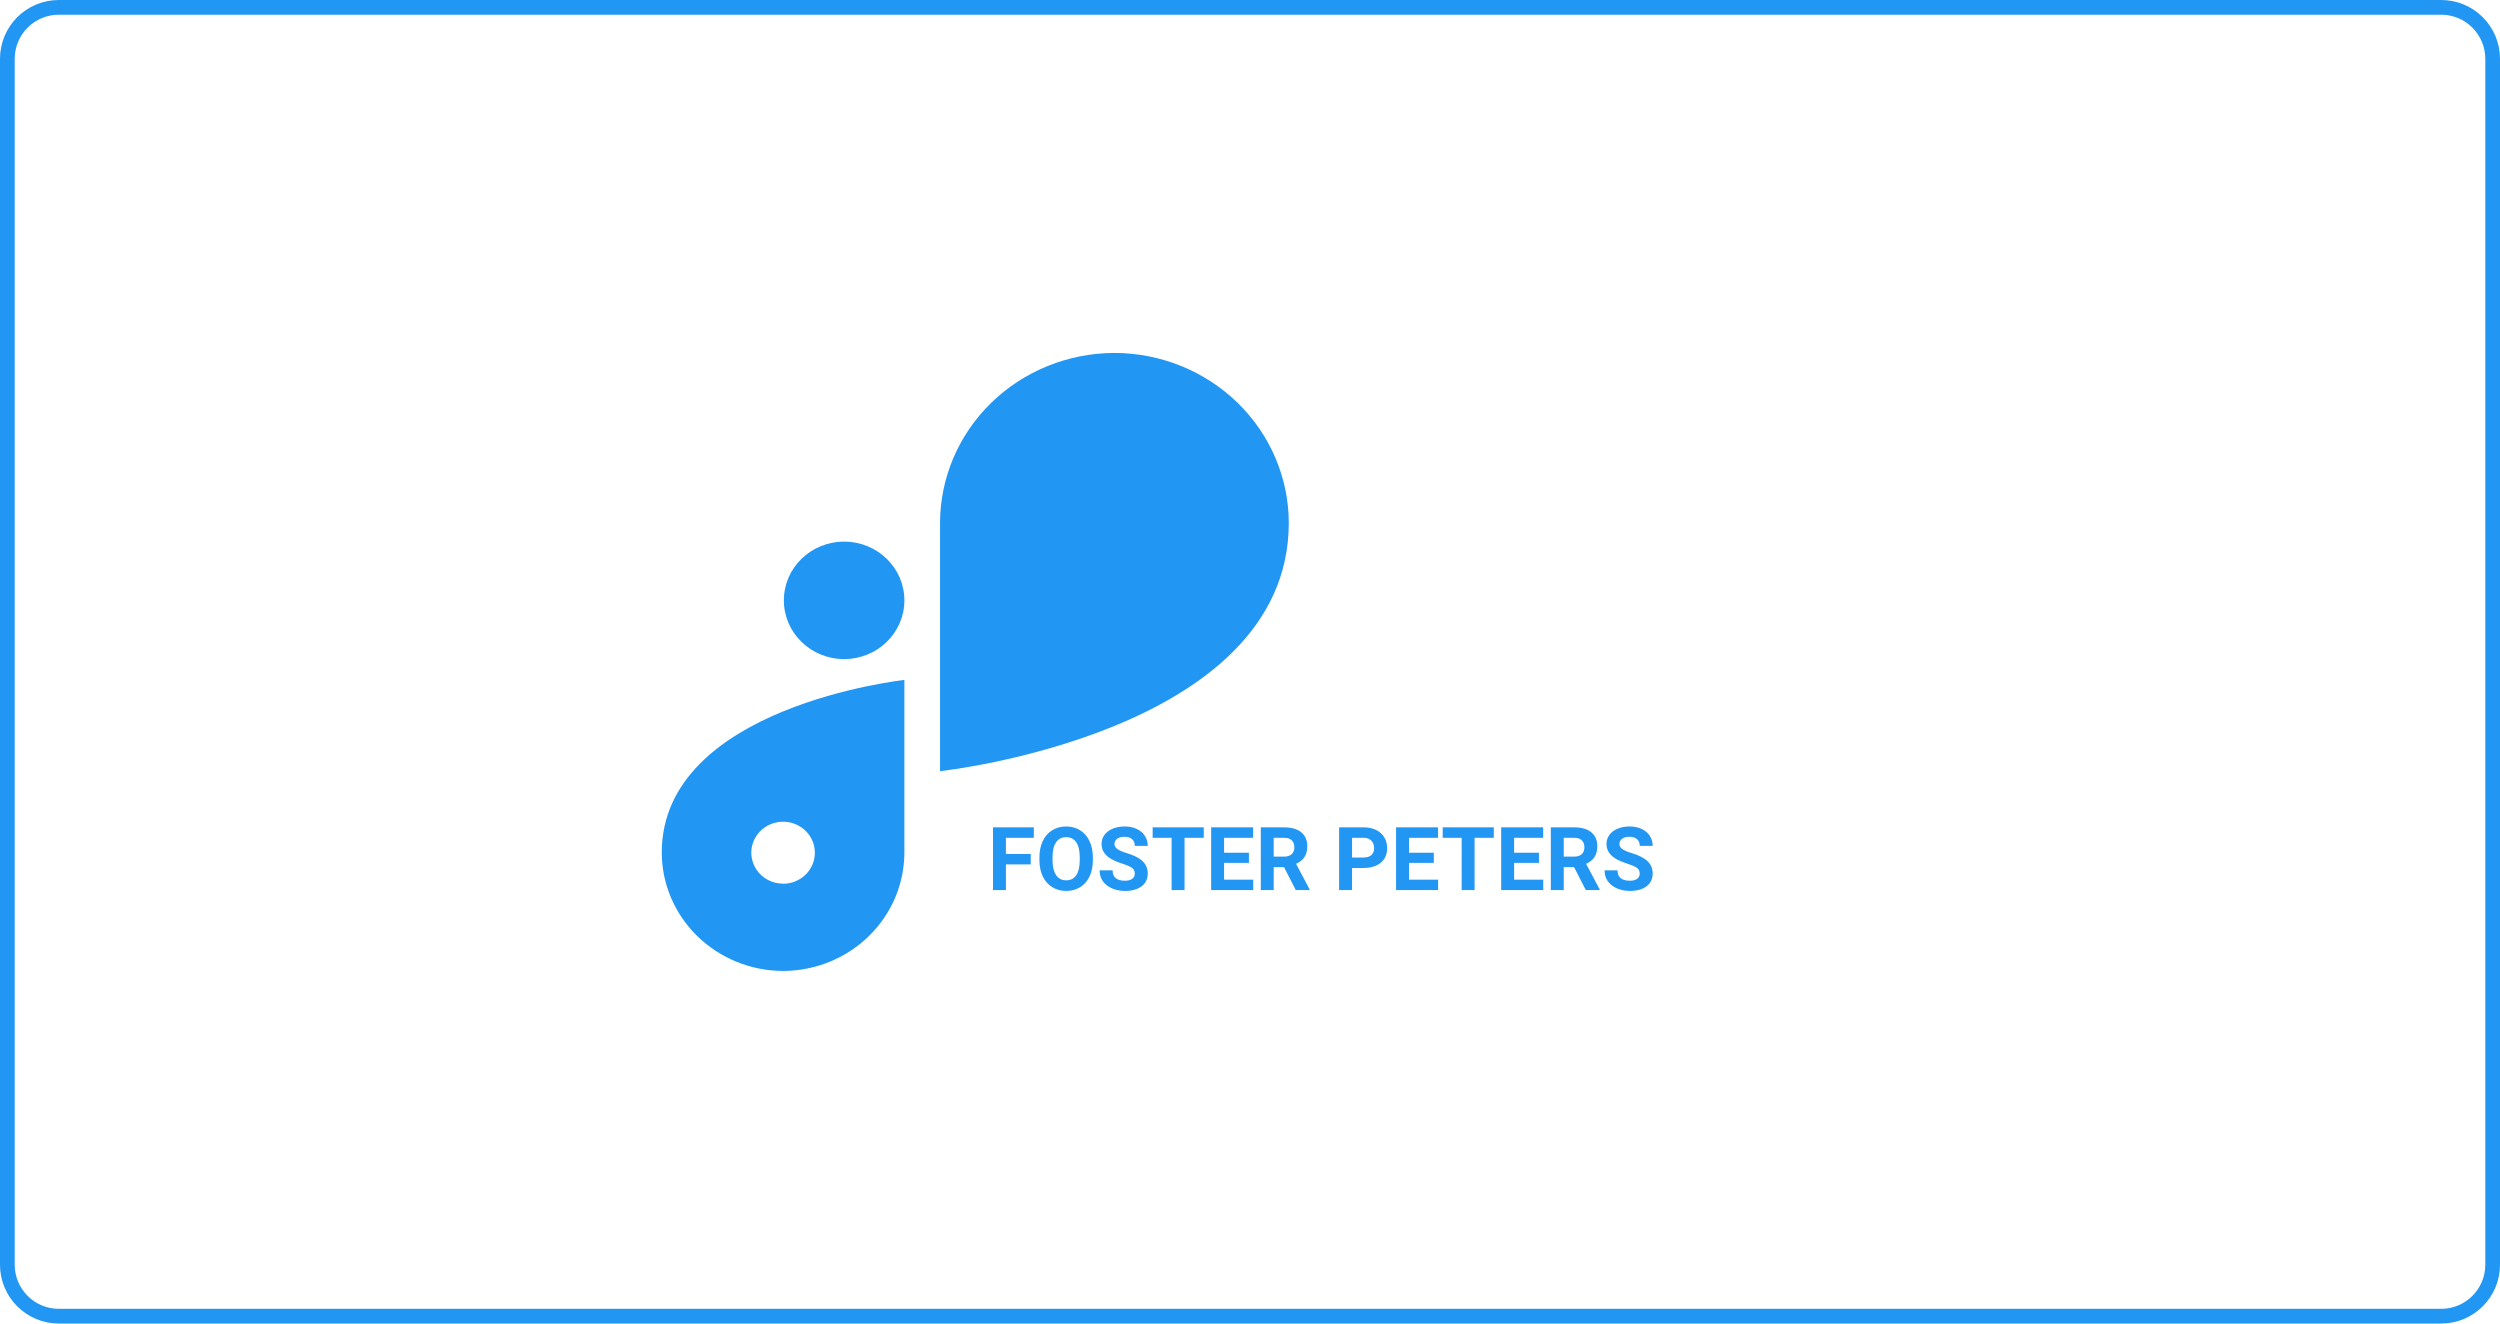
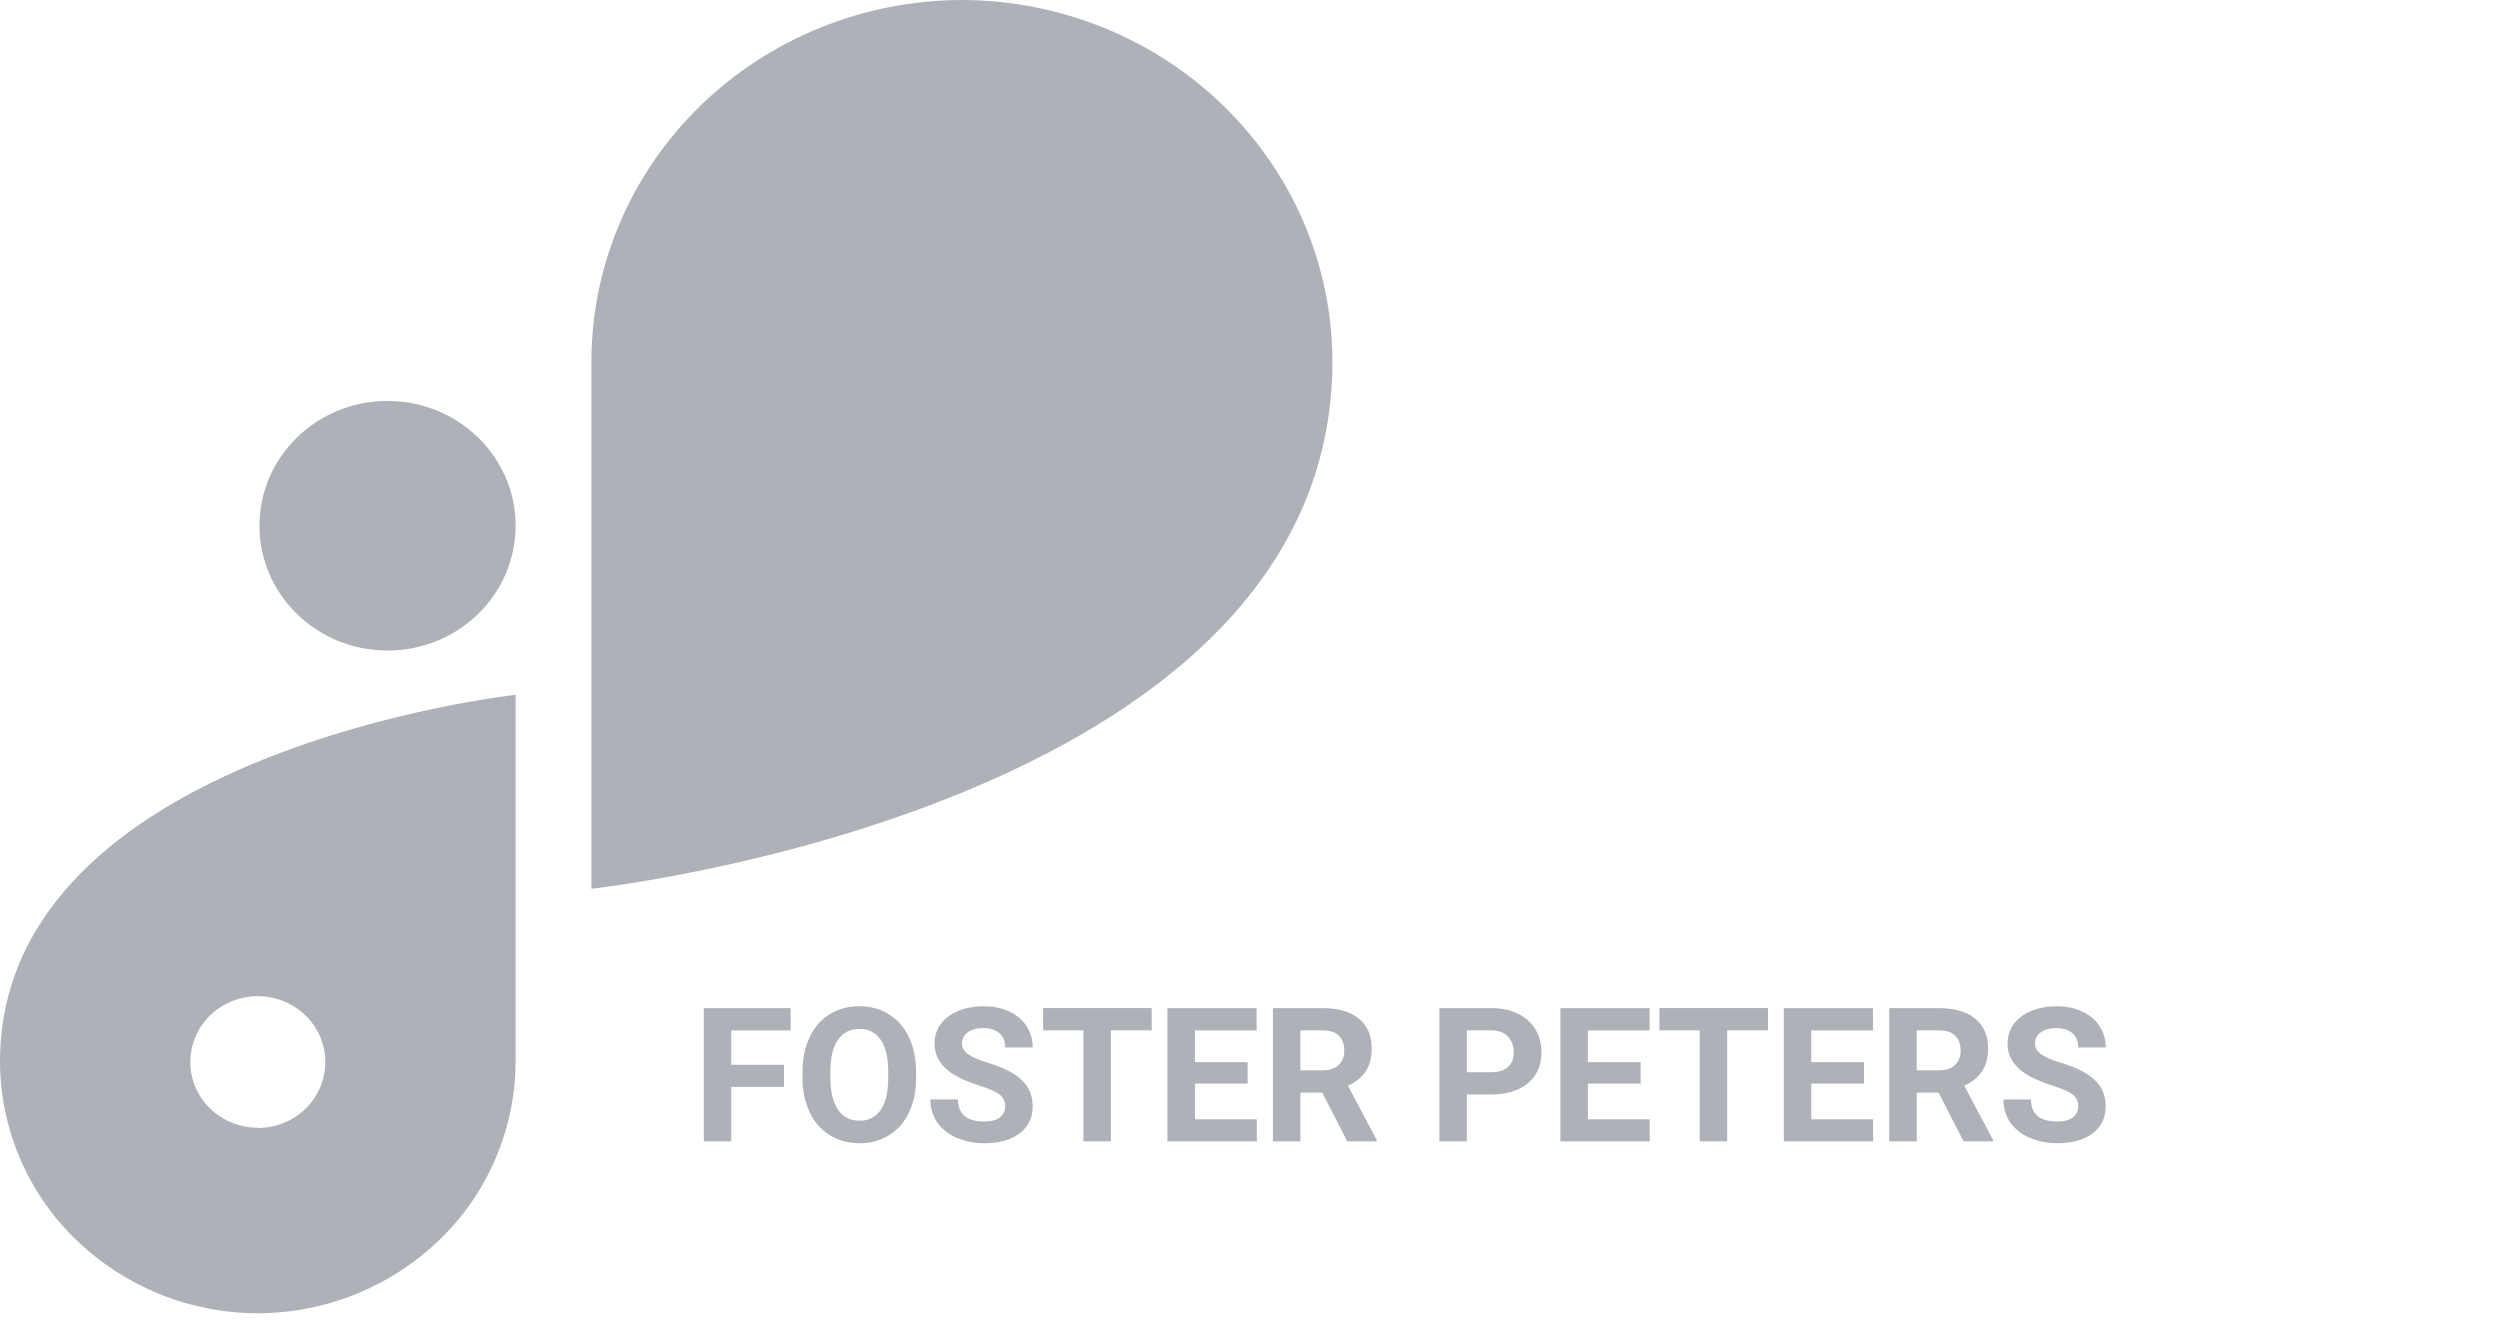
- <svg xmlns="http://www.w3.org/2000/svg" width="170" height="90" viewBox="0 0 170 90" fill="none">
-   <rect x="0.5" y="0.5" width="169" height="89" rx="3.5" stroke="#2196F3" />
-   <path d="M57.402 36.831H57.399C55.137 36.831 53.303 38.618 53.303 40.822V40.825C53.303 43.029 55.137 44.817 57.399 44.817H57.402C59.664 44.817 61.498 43.029 61.498 40.825V40.822C61.498 38.618 59.664 36.831 57.402 36.831Z" fill="#2196F3" />
-   <path d="M87.637 35.554C87.63 32.492 86.379 29.558 84.158 27.392C81.936 25.227 78.925 24.007 75.783 24V24C72.64 24.006 69.627 25.225 67.404 27.39C65.181 29.556 63.93 32.492 63.923 35.554V52.44C63.923 52.44 87.634 49.867 87.637 35.557V35.554Z" fill="#2196F3" />
-   <path d="M45 57.982C45.006 60.113 45.877 62.155 47.422 63.661C48.968 65.168 51.063 66.018 53.249 66.024C55.435 66.018 57.53 65.169 59.075 63.663C60.621 62.156 61.492 60.115 61.498 57.985V46.236C61.498 46.236 45 48.028 45 57.982ZM53.249 60.087C52.822 60.087 52.404 59.964 52.049 59.733C51.694 59.501 51.417 59.173 51.254 58.788C51.09 58.403 51.047 57.98 51.13 57.572C51.214 57.163 51.42 56.788 51.722 56.494C52.024 56.199 52.409 55.999 52.828 55.918C53.247 55.836 53.681 55.878 54.076 56.037C54.471 56.197 54.808 56.467 55.045 56.813C55.283 57.159 55.409 57.566 55.409 57.982C55.41 58.259 55.355 58.534 55.247 58.79C55.139 59.047 54.98 59.28 54.78 59.476C54.579 59.672 54.34 59.828 54.078 59.934C53.815 60.041 53.534 60.095 53.249 60.095V60.087Z" fill="#2196F3" />
-   <path d="M70.089 58.781H68.402V60.524H67.523V56.259H70.3V56.971H68.402V58.072H70.089V58.781ZM74.314 58.488C74.314 58.908 74.24 59.276 74.091 59.593C73.943 59.909 73.73 60.153 73.452 60.325C73.177 60.497 72.861 60.583 72.503 60.583C72.15 60.583 71.834 60.498 71.557 60.328C71.279 60.158 71.065 59.916 70.912 59.602C70.76 59.285 70.683 58.922 70.681 58.512V58.301C70.681 57.881 70.756 57.512 70.906 57.193C71.059 56.873 71.273 56.628 71.548 56.458C71.825 56.286 72.142 56.2 72.497 56.2C72.853 56.2 73.168 56.286 73.444 56.458C73.721 56.628 73.935 56.873 74.085 57.193C74.237 57.512 74.314 57.88 74.314 58.298V58.488ZM73.423 58.295C73.423 57.848 73.343 57.508 73.183 57.275C73.023 57.043 72.794 56.927 72.497 56.927C72.202 56.927 71.975 57.042 71.815 57.273C71.654 57.501 71.573 57.837 71.572 58.28V58.488C71.572 58.924 71.652 59.262 71.812 59.502C71.972 59.742 72.202 59.862 72.503 59.862C72.798 59.862 73.025 59.747 73.183 59.517C73.341 59.284 73.421 58.946 73.423 58.503V58.295ZM77.164 59.405C77.164 59.239 77.106 59.112 76.989 59.024C76.871 58.935 76.66 58.841 76.356 58.743C76.051 58.644 75.81 58.546 75.632 58.45C75.148 58.188 74.906 57.836 74.906 57.393C74.906 57.162 74.97 56.957 75.099 56.777C75.23 56.596 75.416 56.454 75.658 56.352C75.903 56.251 76.176 56.2 76.479 56.2C76.783 56.2 77.055 56.256 77.293 56.367C77.531 56.477 77.716 56.632 77.847 56.833C77.98 57.034 78.046 57.263 78.046 57.519H77.167C77.167 57.323 77.106 57.172 76.983 57.065C76.86 56.955 76.687 56.9 76.464 56.9C76.249 56.9 76.082 56.946 75.963 57.038C75.844 57.128 75.784 57.247 75.784 57.395C75.784 57.534 75.854 57.65 75.992 57.744C76.133 57.838 76.339 57.926 76.611 58.008C77.111 58.158 77.475 58.345 77.703 58.567C77.932 58.79 78.046 59.067 78.046 59.399C78.046 59.769 77.906 60.059 77.627 60.27C77.348 60.478 76.972 60.583 76.499 60.583C76.171 60.583 75.872 60.523 75.603 60.404C75.333 60.283 75.127 60.118 74.985 59.909C74.844 59.7 74.774 59.458 74.774 59.183H75.656C75.656 59.653 75.937 59.889 76.499 59.889C76.708 59.889 76.871 59.847 76.989 59.763C77.106 59.677 77.164 59.558 77.164 59.405ZM81.855 56.971H80.548V60.524H79.669V56.971H78.38V56.259H81.855V56.971ZM84.925 58.676H83.237V59.818H85.218V60.524H82.359V56.259H85.212V56.971H83.237V57.987H84.925V58.676ZM87.313 58.963H86.612V60.524H85.734V56.259H87.319C87.823 56.259 88.211 56.371 88.485 56.596C88.758 56.82 88.895 57.138 88.895 57.548C88.895 57.839 88.831 58.082 88.704 58.277C88.579 58.471 88.389 58.625 88.133 58.74L89.056 60.483V60.524H88.112L87.313 58.963ZM86.612 58.251H87.322C87.542 58.251 87.713 58.195 87.834 58.084C87.955 57.971 88.016 57.815 88.016 57.618C88.016 57.417 87.958 57.259 87.843 57.144C87.73 57.028 87.555 56.971 87.319 56.971H86.612V58.251ZM91.939 59.022V60.524H91.06V56.259H92.724C93.044 56.259 93.325 56.317 93.568 56.435C93.812 56.552 93.999 56.719 94.13 56.935C94.261 57.15 94.326 57.395 94.326 57.671C94.326 58.089 94.183 58.419 93.896 58.661C93.611 58.901 93.215 59.022 92.709 59.022H91.939ZM91.939 58.31H92.724C92.956 58.31 93.133 58.255 93.254 58.145C93.377 58.036 93.439 57.88 93.439 57.677C93.439 57.468 93.377 57.299 93.254 57.17C93.131 57.041 92.961 56.975 92.744 56.971H91.939V58.31ZM97.499 58.676H95.812V59.818H97.792V60.524H94.933V56.259H97.786V56.971H95.812V57.987H97.499V58.676ZM101.577 56.971H100.271V60.524H99.392V56.971H98.103V56.259H101.577V56.971ZM104.648 58.676H102.96V59.818H104.941V60.524H102.081V56.259H104.935V56.971H102.96V57.987H104.648V58.676ZM107.035 58.963H106.335V60.524H105.456V56.259H107.041C107.545 56.259 107.934 56.371 108.207 56.596C108.481 56.82 108.617 57.138 108.617 57.548C108.617 57.839 108.554 58.082 108.427 58.277C108.302 58.471 108.112 58.625 107.856 58.74L108.779 60.483V60.524H107.835L107.035 58.963ZM106.335 58.251H107.044C107.265 58.251 107.436 58.195 107.557 58.084C107.678 57.971 107.739 57.815 107.739 57.618C107.739 57.417 107.681 57.259 107.566 57.144C107.452 57.028 107.278 56.971 107.041 56.971H106.335V58.251ZM111.5 59.405C111.5 59.239 111.442 59.112 111.324 59.024C111.207 58.935 110.996 58.841 110.692 58.743C110.387 58.644 110.146 58.546 109.968 58.45C109.484 58.188 109.241 57.836 109.241 57.393C109.241 57.162 109.306 56.957 109.435 56.777C109.566 56.596 109.752 56.454 109.994 56.352C110.239 56.251 110.512 56.2 110.815 56.2C111.119 56.2 111.391 56.256 111.629 56.367C111.867 56.477 112.052 56.632 112.183 56.833C112.316 57.034 112.382 57.263 112.382 57.519H111.503C111.503 57.323 111.442 57.172 111.319 57.065C111.196 56.955 111.023 56.9 110.8 56.9C110.585 56.9 110.418 56.946 110.299 57.038C110.18 57.128 110.12 57.247 110.12 57.395C110.12 57.534 110.19 57.65 110.328 57.744C110.469 57.838 110.675 57.926 110.947 58.008C111.447 58.158 111.811 58.345 112.039 58.567C112.268 58.79 112.382 59.067 112.382 59.399C112.382 59.769 112.242 60.059 111.963 60.27C111.684 60.478 111.308 60.583 110.835 60.583C110.507 60.583 110.208 60.523 109.939 60.404C109.669 60.283 109.463 60.118 109.321 59.909C109.18 59.7 109.11 59.458 109.11 59.183H109.991C109.991 59.653 110.273 59.889 110.835 59.889C111.044 59.889 111.207 59.847 111.324 59.763C111.442 59.677 111.5 59.558 111.5 59.405Z" fill="#2196F3" />
+ <svg xmlns="http://www.w3.org/2000/svg" width="80" height="43" fill="none">
+   <path d="M12.402 12.83H12.4c-2.263 0-4.097 1.788-4.097 3.992v.003c0 2.204 1.834 3.992 4.096 3.992h.003c2.263 0 4.097-1.788 4.097-3.992v-.003c0-2.204-1.834-3.991-4.097-3.991zM42.637 11.555c-.007-3.063-1.258-5.997-3.48-8.163C36.938 1.227 33.926.007 30.784 0c-3.143.006-6.156 1.225-8.379 3.39-2.223 2.166-3.474 5.102-3.48 8.165V28.44s23.71-2.573 23.713-16.883v-.002zM0 33.982a7.96 7.96 0 002.422 5.68 8.384 8.384 0 005.827 2.362 8.384 8.384 0 005.826-2.361 7.96 7.96 0 002.424-5.678v-11.75S0 24.029 0 33.983zm8.25 2.105a2.2 2.2 0 01-1.2-.354 2.117 2.117 0 01-.797-.945 2.055 2.055 0 01-.122-1.216c.083-.409.289-.784.59-1.078a2.178 2.178 0 011.107-.576c.419-.082.853-.04 1.248.12.395.159.732.429.97.775a2.068 2.068 0 01.201 1.977c-.108.257-.267.49-.467.686-.201.196-.44.352-.702.458a2.209 2.209 0 01-.829.161v-.008zM25.09 34.781h-1.688v1.743h-.88V32.26H25.3v.712h-1.898v1.101h1.687v.71zm4.224-.293c0 .42-.074.788-.223 1.105-.148.316-.361.56-.638.732a1.755 1.755 0 01-.95.258c-.353 0-.669-.085-.946-.255a1.695 1.695 0 01-.644-.726 2.511 2.511 0 01-.232-1.09V34.3c0-.42.075-.79.226-1.108.152-.32.366-.565.641-.735.278-.172.594-.258.95-.258.355 0 .67.086.946.258.277.17.491.415.641.735.153.319.229.687.229 1.105v.19zm-.89-.193c0-.447-.08-.787-.24-1.02a.783.783 0 00-.686-.348.782.782 0 00-.683.346c-.16.228-.241.564-.243 1.007v.208c0 .436.08.774.24 1.014.16.24.39.36.691.36a.775.775 0 00.68-.345c.158-.233.238-.57.24-1.014v-.208zm3.74 1.11a.447.447 0 00-.175-.38c-.117-.09-.328-.184-.633-.282a4.565 4.565 0 01-.724-.293c-.484-.262-.726-.614-.726-1.057 0-.23.064-.436.193-.616.131-.181.317-.323.56-.425.244-.101.517-.152.82-.152.305 0 .576.056.815.167.238.11.422.265.553.466.133.201.2.43.2.686h-.88c0-.196-.061-.347-.184-.454-.123-.11-.296-.165-.519-.165-.214 0-.381.046-.5.138a.426.426 0 00-.18.358c0 .138.07.254.209.348.14.094.346.182.618.264.5.15.864.337 1.093.56.228.222.342.5.342.831 0 .37-.14.66-.419.87-.279.21-.655.314-1.128.314-.328 0-.626-.06-.896-.179a1.438 1.438 0 01-.618-.495 1.27 1.27 0 01-.211-.726h.882c0 .47.281.706.844.706.209 0 .372-.042.489-.126a.418.418 0 00.176-.358zm4.691-2.434h-1.307v3.553h-.879v-3.553H33.38v-.712h3.475v.712zm3.07 1.705h-1.687v1.142h1.98v.706h-2.86V32.26h2.854v.712h-1.974v1.016h1.687v.689zm2.388.287h-.7v1.561h-.88V32.26h1.586c.504 0 .892.112 1.166.337.273.224.41.542.41.952 0 .29-.064.534-.19.73a1.282 1.282 0 01-.572.462l.923 1.743v.041h-.943l-.8-1.561zm-.7-.712h.709c.22 0 .391-.056.512-.167a.607.607 0 00.182-.466c0-.201-.057-.36-.173-.474-.113-.116-.288-.173-.524-.173h-.706v1.28zm5.326.77v1.503h-.879V32.26h1.664c.32 0 .602.058.844.176.244.117.431.284.562.5.131.215.197.46.197.736 0 .418-.144.748-.431.99-.285.24-.68.36-1.187.36h-.77zm0-.711h.785c.233 0 .41-.055.53-.165.123-.109.185-.265.185-.468a.704.704 0 00-.185-.507c-.123-.129-.293-.195-.51-.2h-.805v1.34zm5.56.366h-1.687v1.142h1.98v.706h-2.859V32.26h2.854v.712h-1.975v1.016H52.5v.689zm4.079-1.705H55.27v3.553h-.879v-3.553h-1.289v-.712h3.475v.712zm3.07 1.705H57.96v1.142h1.98v.706h-2.858V32.26h2.853v.712H57.96v1.016h1.688v.689zm2.388.287h-.7v1.561h-.88V32.26h1.585c.504 0 .893.112 1.167.337.273.224.41.542.41.952 0 .29-.064.534-.19.73a1.282 1.282 0 01-.572.462l.923 1.743v.041h-.944l-.8-1.561zm-.7-.712h.708c.221 0 .392-.056.513-.167a.607.607 0 00.182-.466c0-.201-.058-.36-.173-.474-.113-.116-.288-.173-.525-.173h-.706v1.28zm5.165 1.154a.447.447 0 00-.176-.38c-.118-.09-.328-.184-.633-.282a4.56 4.56 0 01-.724-.293c-.484-.262-.726-.614-.726-1.057 0-.23.064-.436.193-.616.13-.181.317-.323.56-.425.244-.101.517-.152.82-.152.305 0 .576.056.814.167.239.11.423.265.554.466.133.201.2.43.2.686h-.88c0-.196-.061-.347-.184-.454-.123-.11-.296-.165-.519-.165-.215 0-.382.046-.5.138a.426.426 0 00-.18.358c0 .138.07.254.209.348.14.094.346.182.618.264.5.15.864.337 1.093.56.228.222.342.5.342.831 0 .37-.14.66-.419.87-.279.21-.655.314-1.128.314-.328 0-.626-.06-.896-.179a1.438 1.438 0 01-.618-.495 1.27 1.27 0 01-.211-.726h.882c0 .47.28.706.843.706.21 0 .373-.042.49-.126a.418.418 0 00.175-.358z" fill="#AFB1B8" />
</svg>
